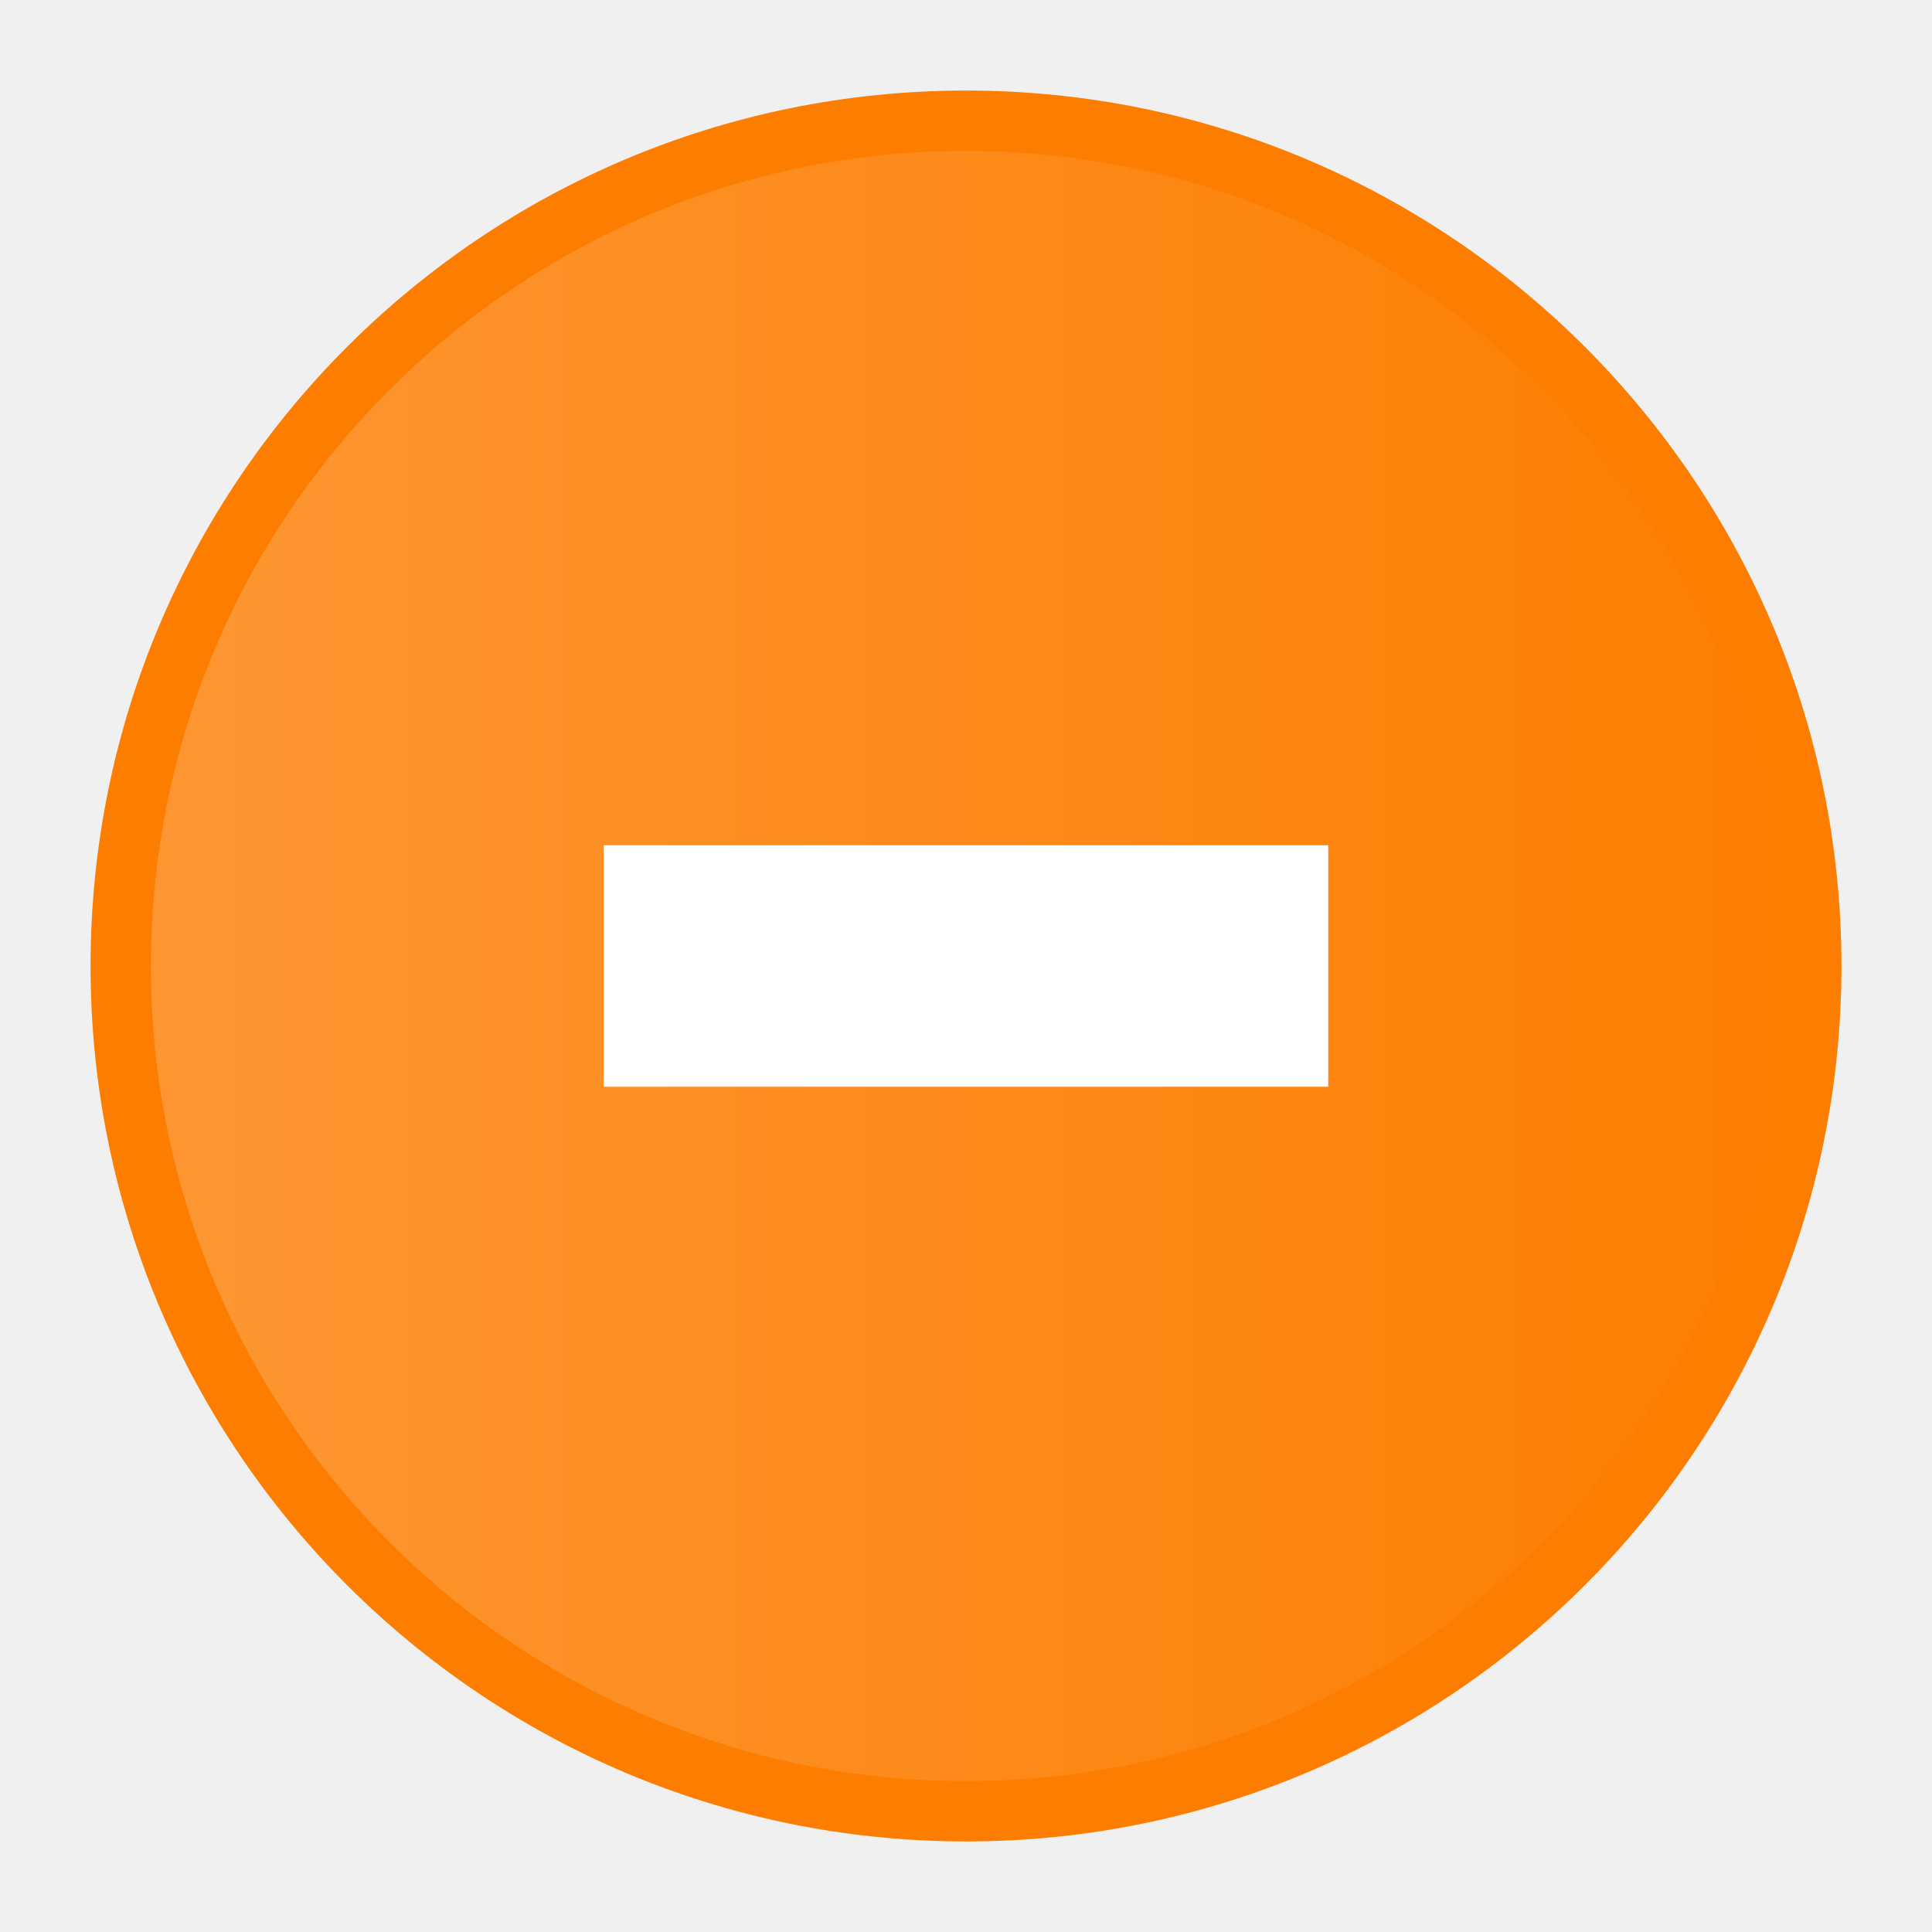
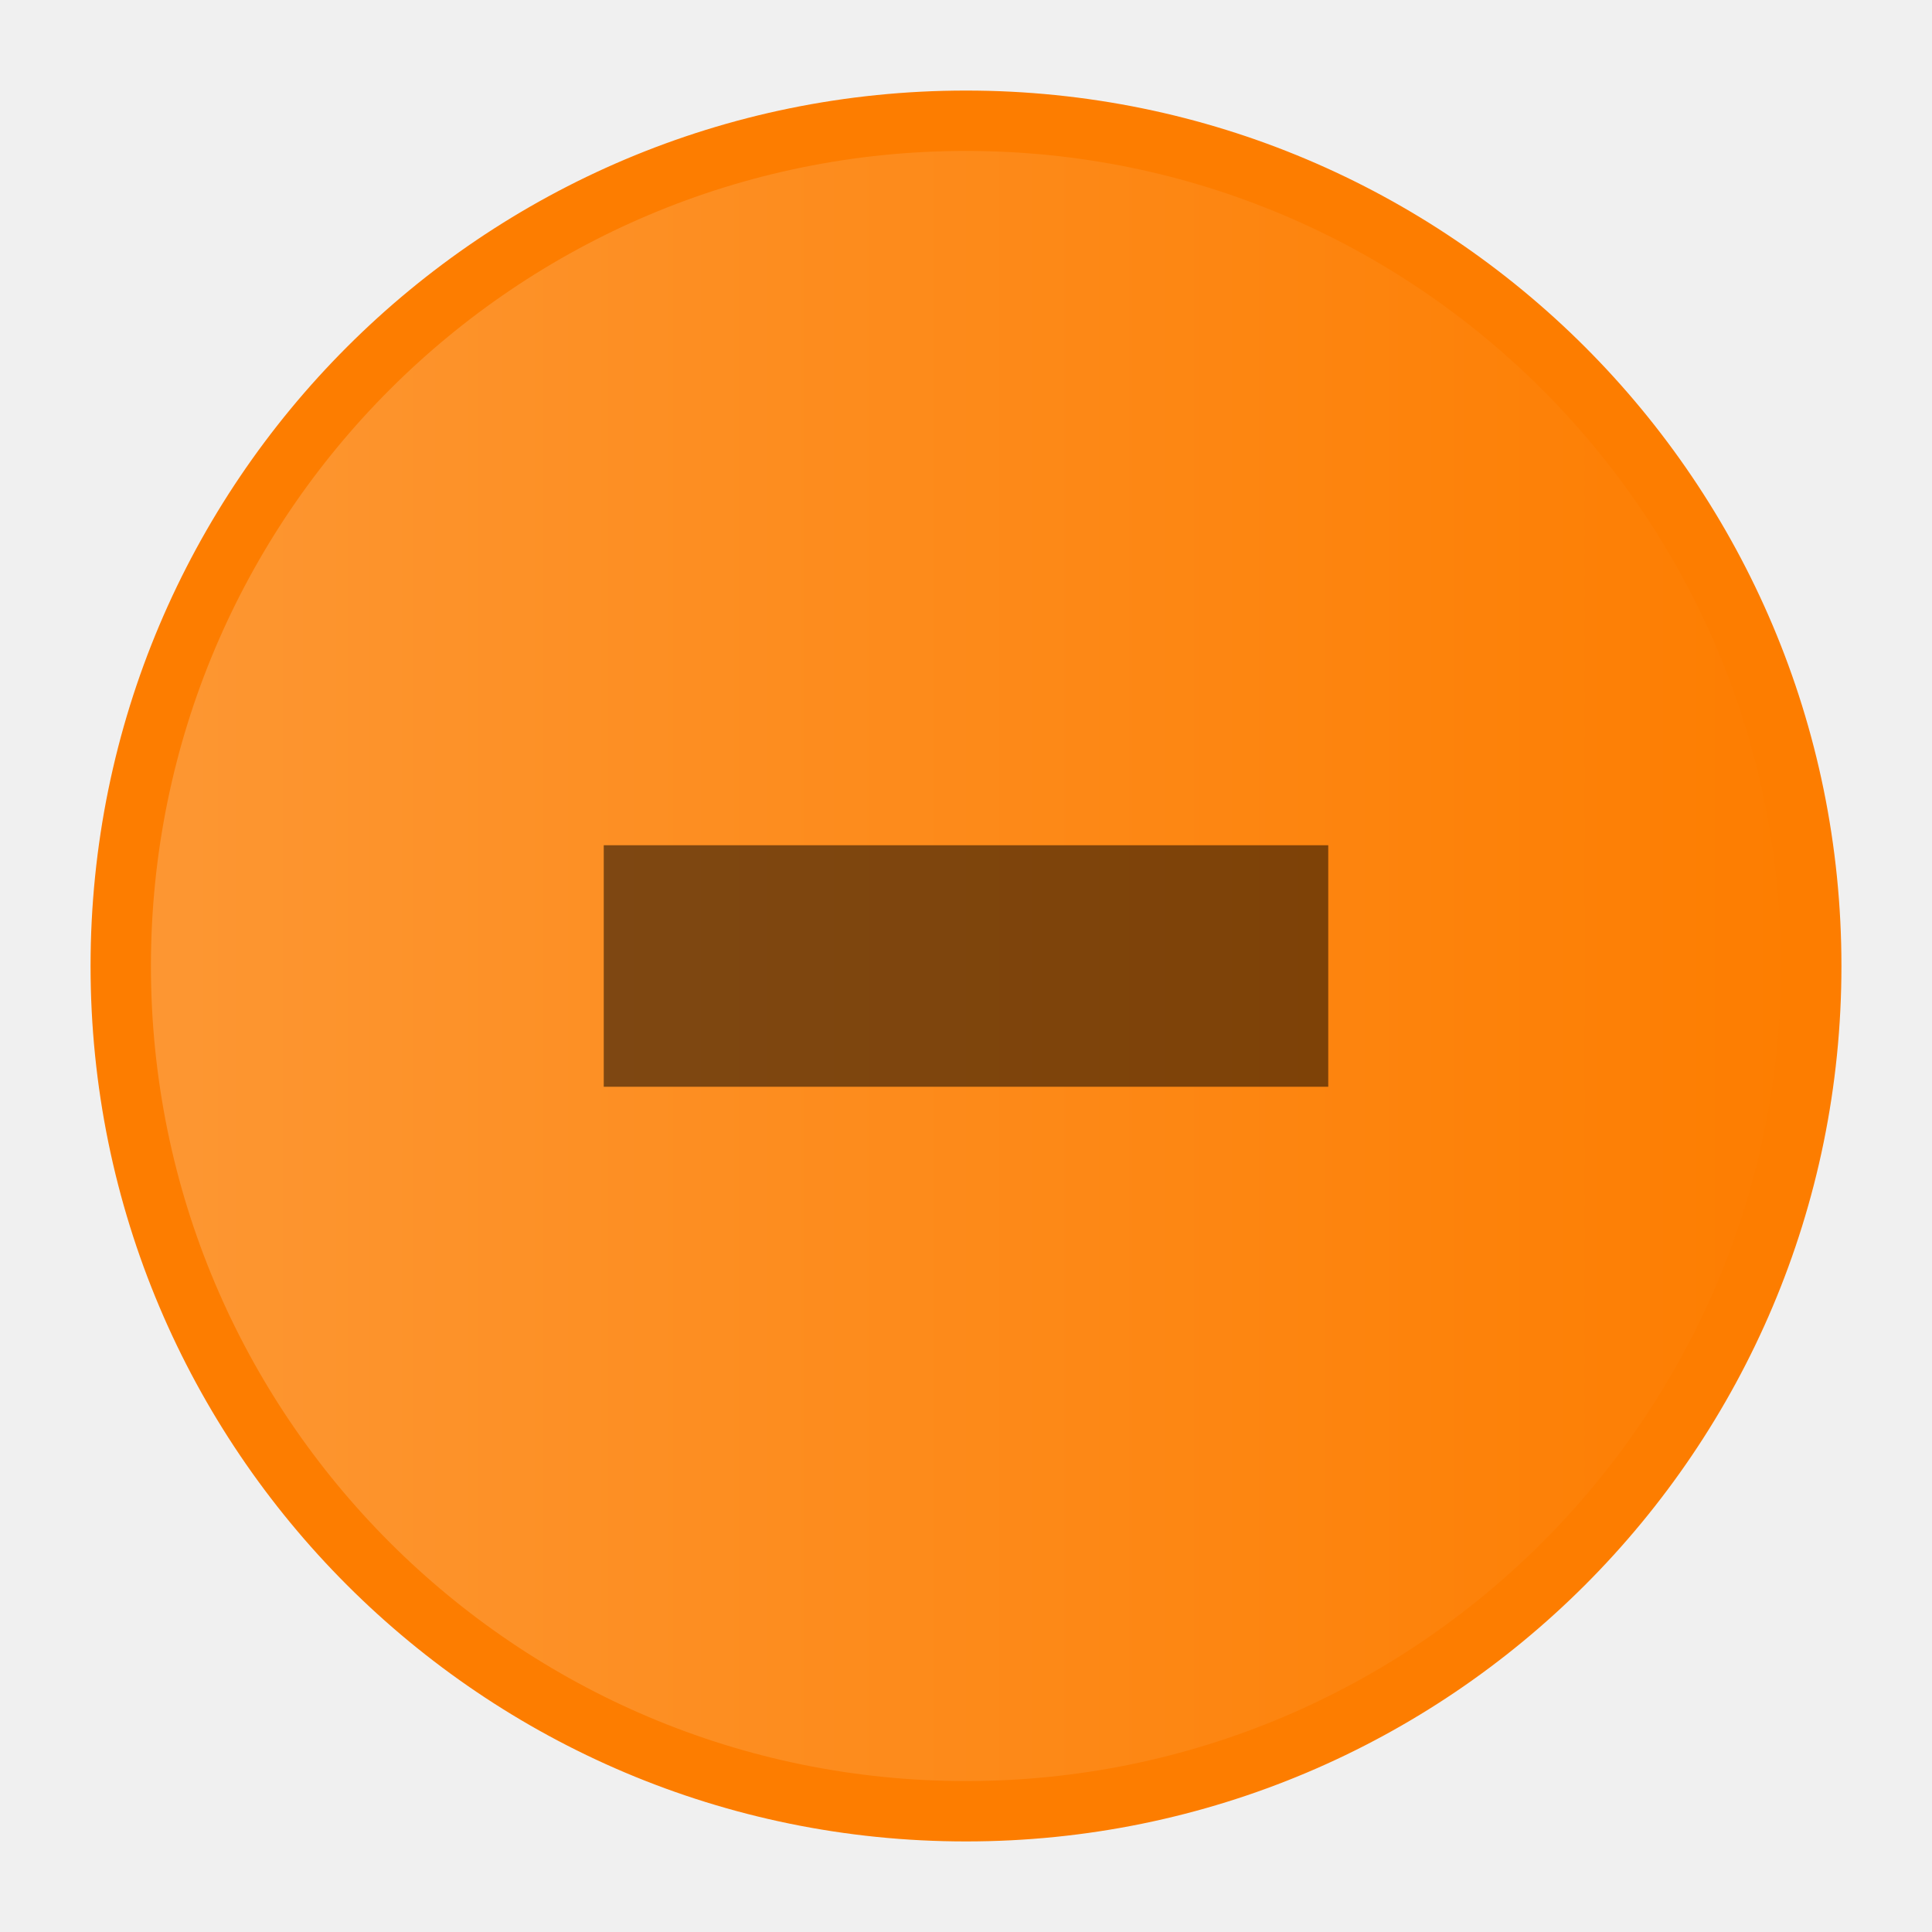
<svg xmlns="http://www.w3.org/2000/svg" xmlns:xlink="http://www.w3.org/1999/xlink" id="svg1822" version="1.1" height="16" width="16">
  <defs id="defs64">
    <linearGradient id="app-menu">
      <stop id="stop2" offset="0" style="stop-color:#5ebdab" />
      <stop id="stop4" offset="1" style="stop-color:#19a187" />
    </linearGradient>
    <linearGradient id="close-button">
      <stop id="stop7" offset="0" style="stop-color:#e15e5e" />
      <stop id="stop9" offset="1" style="stop-color:#d41919" />
    </linearGradient>
    <linearGradient id="maximize-button">
      <stop id="stop12" offset="0" style="stop-color:#72a2f4" />
      <stop id="stop14" offset="1" style="stop-color:#367bf1" />
    </linearGradient>
    <linearGradient id="minimize-button">
      <stop id="stop17" offset="0" style="stop-color:#fea44c" />
      <stop id="stop19" offset="1" style="stop-color:#fd7d00" />
    </linearGradient>
    <linearGradient id="app-menu-dark">
      <stop id="stop22" offset="0" style="stop-color:#47b49f" />
      <stop id="stop24" offset="1" style="stop-color:#19a187" />
    </linearGradient>
    <linearGradient id="close-button-dark">
      <stop id="stop27" offset="0" style="stop-color:#dd4747" />
      <stop id="stop29" offset="1" style="stop-color:#d41919" />
    </linearGradient>
    <linearGradient id="maximize-button-dark">
      <stop id="stop32" offset="0" style="stop-color:#4a88f1" />
      <stop id="stop34" offset="1" style="stop-color:#367bf1" />
    </linearGradient>
    <linearGradient id="minimize-button-dark">
      <stop id="stop37" offset="0" style="stop-color:#fd9733" />
      <stop id="stop39" offset="1" style="stop-color:#fd7d00" />
    </linearGradient>
    <linearGradient xlink:href="#minimize-button" gradientUnits="userSpaceOnUse" y2="-177.63" y1="-177.63" x2="602" x1="588" id="linearGradient1827" />
    <linearGradient xlink:href="#maximize-button" gradientUnits="userSpaceOnUse" y2="-177.63" y1="-177.63" x2="631" x1="617" id="linearGradient1845" />
    <linearGradient xlink:href="#minimize-button-dark" gradientUnits="userSpaceOnUse" y2="-177.64" y1="-177.64" x2="602" x1="588" id="linearGradient1859" />
    <linearGradient xlink:href="#minimize-button-dark" gradientUnits="userSpaceOnUse" y2="99" y1="99" x2="381" x1="367" id="linearGradient1861" />
    <linearGradient xlink:href="#minimize-button-dark" gradientUnits="userSpaceOnUse" y2="116" y1="116" x2="381" x1="367" id="linearGradient1863" />
    <linearGradient xlink:href="#minimize-button" gradientUnits="userSpaceOnUse" y2="255" y1="255" x2="1383" x1="1369" id="linearGradient1865" />
    <linearGradient xlink:href="#minimize-button" gradientUnits="userSpaceOnUse" y2="99" y1="99" x2="139" x1="125" id="linearGradient1867" />
    <linearGradient xlink:href="#maximize-button-dark" gradientUnits="userSpaceOnUse" y2="116" y1="116" x2="401" x1="387" id="linearGradient1877" />
    <linearGradient xlink:href="#maximize-button-dark" gradientUnits="userSpaceOnUse" y2="99" y1="99" x2="401" x1="387" id="linearGradient1879" />
    <linearGradient xlink:href="#maximize-button" gradientUnits="userSpaceOnUse" y2="255" y1="255" x2="1383" x1="1369" id="linearGradient1881" />
    <linearGradient xlink:href="#maximize-button" gradientUnits="userSpaceOnUse" y2="99" y1="99" x2="159" x1="145" id="linearGradient1883" />
    <linearGradient xlink:href="#close-button" gradientUnits="userSpaceOnUse" y2="65" y1="65" x2="179" x1="165" id="linearGradient1891" />
    <linearGradient xlink:href="#close-button-dark" gradientUnits="userSpaceOnUse" y2="65" y1="65" x2="421" x1="407" id="linearGradient1901" />
    <linearGradient xlink:href="#close-button-dark" gradientUnits="userSpaceOnUse" y2="99" y1="99" x2="421" x1="407" id="linearGradient1903" />
    <linearGradient xlink:href="#close-button-dark" gradientUnits="userSpaceOnUse" y2="116" y1="116" x2="421" x1="407" id="linearGradient1905" />
    <linearGradient xlink:href="#close-button" gradientUnits="userSpaceOnUse" y2="255" y1="255" x2="1383" x1="1369" id="linearGradient1907" />
    <linearGradient xlink:href="#close-button" gradientUnits="userSpaceOnUse" y2="99" y1="99" x2="179" x1="165" id="linearGradient1909" />
    <linearGradient xlink:href="#app-menu" gradientUnits="userSpaceOnUse" y2="65" y1="65" x2="179" x1="165" id="linearGradient1916" />
    <linearGradient xlink:href="#app-menu" gradientUnits="userSpaceOnUse" gradientTransform="translate(20)" y2="99" y1="99" x2="179" x1="165" id="linearGradient2049" />
    <linearGradient xlink:href="#maximize-button-dark" gradientUnits="userSpaceOnUse" y2="-177.63" y1="-177.63" x2="631" x1="617" id="linearGradient1953" />
    <linearGradient xlink:href="#app-menu-dark" gradientUnits="userSpaceOnUse" gradientTransform="translate(20)" y2="99" y1="99" x2="179" x1="165" id="linearGradient1963" />
    <linearGradient xlink:href="#app-menu-dark" gradientUnits="userSpaceOnUse" y2="65" y1="65" x2="179" x1="165" id="linearGradient1967" />
    <linearGradient y2="99" x2="179" y1="99" x1="165" gradientTransform="translate(20)" gradientUnits="userSpaceOnUse" id="linearGradient1828" xlink:href="#app-menu" />
    <linearGradient y2="99" x2="179" y1="99" x1="165" gradientTransform="translate(20)" gradientUnits="userSpaceOnUse" id="linearGradient1830" xlink:href="#app-menu-dark" />
  </defs>
  <g id="g1820" transform="translate(-358,194.64)">
    <g transform="translate(-126,-9)" id="titlebutton-minimize-hover-dark">
      <g id="g1162" transform="translate(-781,-432.64)">
        <path id="path1160" style="fill:url(#linearGradient1861);stroke:#fd7d00;stroke-width:0.5" d="m 374,92 c -3.866,0 -7,3.134 -7,7 0,3.866 3.134,7 7,7 3.866,0 7,-3.134 7,-7 0,-3.866 -3.134,-7 -7,-7 z" transform="translate(899,156)" />
      </g>
      <rect id="rect1164" style="fill:none" height="16" width="16" y="-185.64" x="484" />
-       <path id="path1166" style="color:#000000;text-indent:0;text-decoration:none;text-decoration-line:none;text-transform:none;fill:#ffffff" d="m 489,-178.64 v 2 h 6 v -2 z" />
+       <path id="path1166" style="color:#000000;text-indent:0;text-decoration:none;text-decoration-line:none;text-transform:none;opacity:0.5" d="m 489,-178.64 v 2 h 6 v -2 z" />
    </g>
  </g>
</svg>
